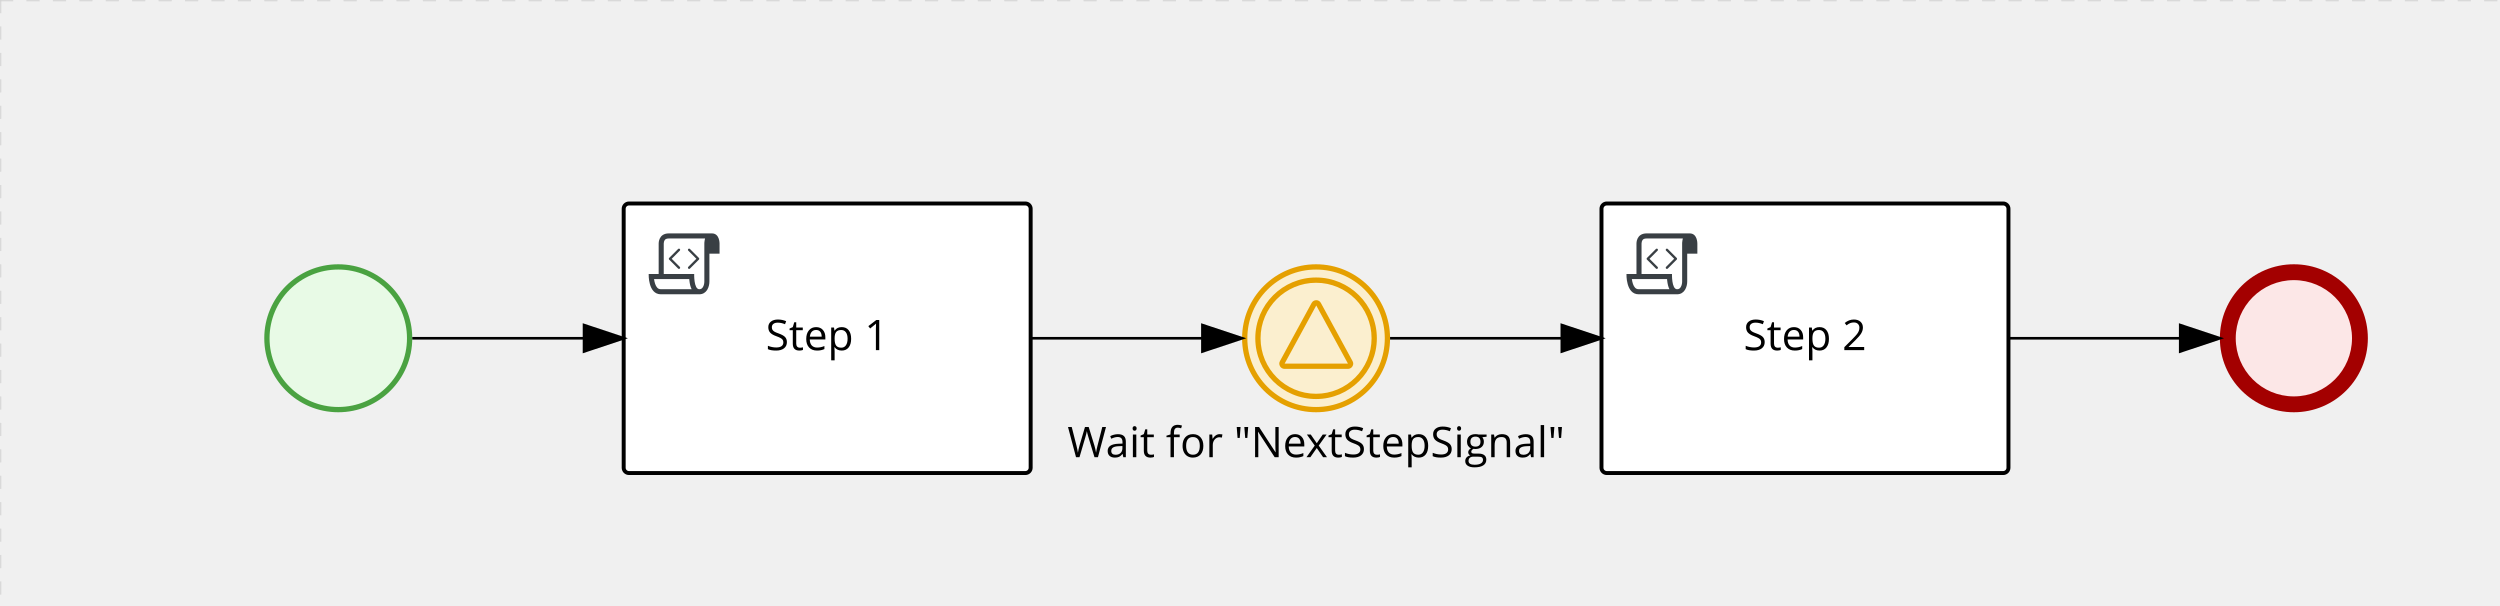
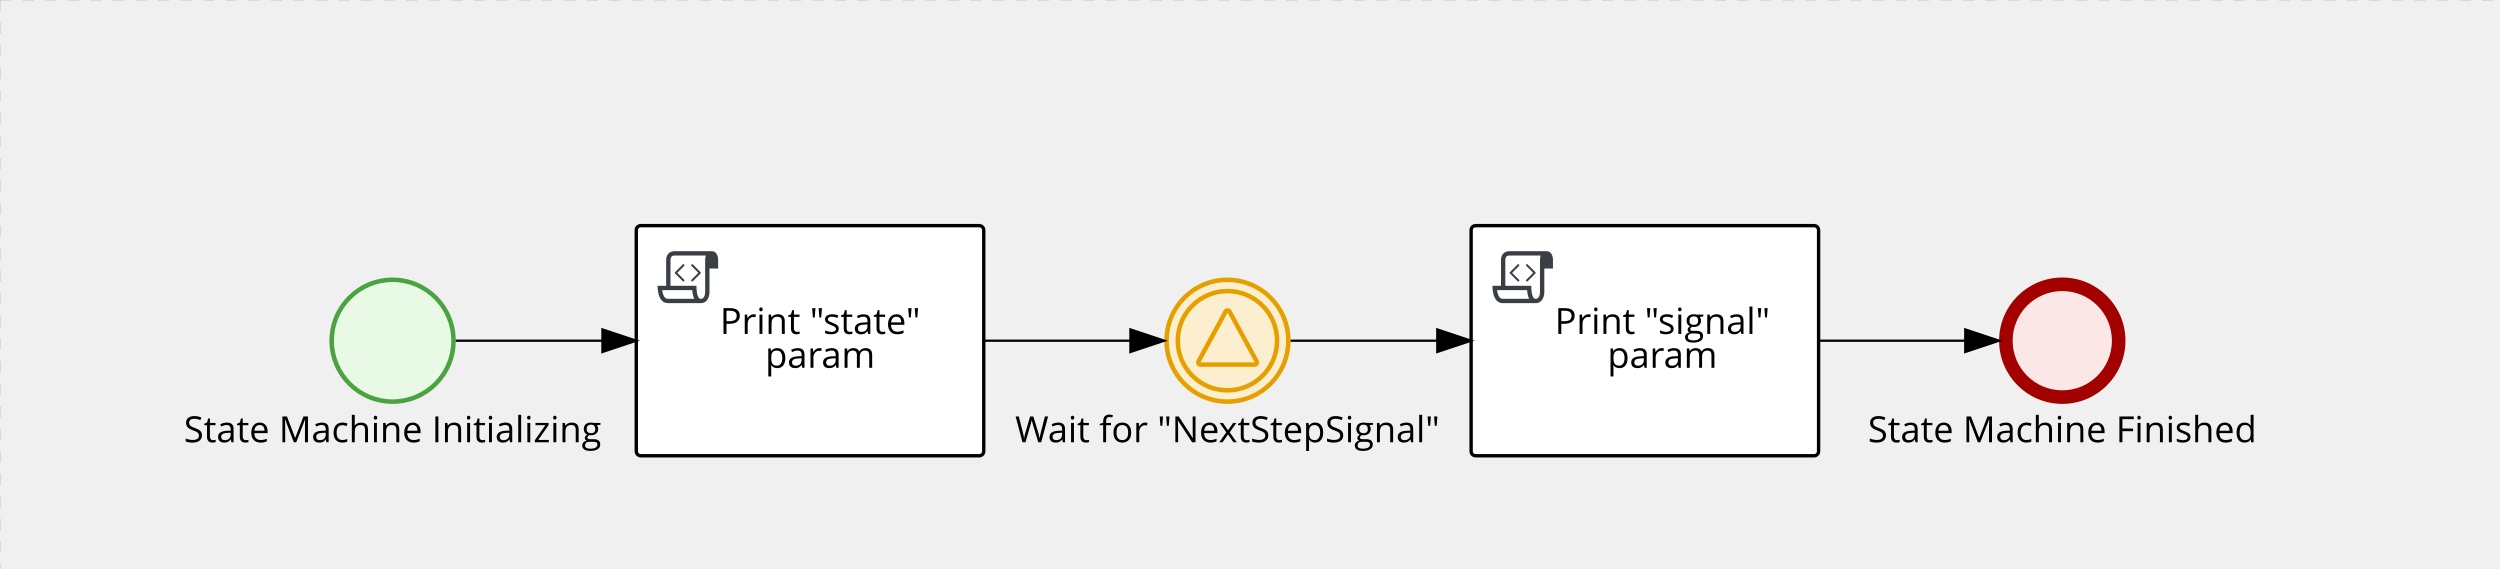
- <svg xmlns="http://www.w3.org/2000/svg" version="1.1" width="946" height="229" viewBox="0 0 946 229">
+ <svg xmlns="http://www.w3.org/2000/svg" version="1.1" width="1108" height="252" viewBox="0 0 1108 252">
  <defs />
  <g transform="matrix(1,0,0,1,0,0)">
    <g>
      <g>
        <g>
          <path fill="none" stroke="#d3d3d3" paint-order="fill stroke markers" d=" M 0 0 L 1200 0" stroke-miterlimit="10" stroke-opacity="0.8" stroke-dasharray="5" />
        </g>
        <g>
          <path fill="none" stroke="#d3d3d3" paint-order="fill stroke markers" d=" M 0 0 L 0 800" stroke-miterlimit="10" stroke-opacity="0.8" stroke-dasharray="5" />
        </g>
      </g>
-       <g id="_84179D36-CA20-4EB0-88F7-F02963EBEDD7" bpmn2nodeid="_84179D36-CA20-4EB0-88F7-F02963EBEDD7" transform="matrix(1,0,0,1,606,77)">
+       <g id="_84179D36-CA20-4EB0-88F7-F02963EBEDD7" bpmn2nodeid="_84179D36-CA20-4EB0-88F7-F02963EBEDD7" transform="matrix(1,0,0,1,652,100)">
        <g>
          <path fill="none" stroke="none" />
        </g>
        <g transform="matrix(1,0,0,1,0,0)">
          <path fill="#ffffff" stroke="none" id="_84179D36-CA20-4EB0-88F7-F02963EBEDD7?shapeType=BACKGROUND" paint-order="stroke fill markers" d=" M 2 0 L 152 0 L 152 0 A 2 2 0 0 1 154 2 L 154 100 L 154 100 A 2 2 0 0 1 152 102 L 2 102 L 2 102 A 2 2 0 0 1 0 100 L 0 2 L 0 2 A 2 2 0 0 1 2 0 Z" />
        </g>
        <g transform="matrix(1,0,0,1,0,0)">
-           <path fill="none" stroke="#000000" id="_84179D36-CA20-4EB0-88F7-F02963EBEDD7?shapeType=BORDER&amp;renderType=STROKE" paint-order="fill stroke markers" d=" M 2 0 L 152 0 L 152 0 A 2 2 0 0 1 154 2 L 154 100 L 154 100 A 2 2 0 0 1 152 102 L 2 102 L 2 102 A 2 2 0 0 1 0 100 L 0 2 L 0 2 A 2 2 0 0 1 2 0 Z" stroke-miterlimit="10" stroke-width="1.5" stroke-dasharray="" />
+           <path fill="none" stroke="rgb(0,0,0)" id="_84179D36-CA20-4EB0-88F7-F02963EBEDD7?shapeType=BORDER&amp;renderType=STROKE" paint-order="fill stroke markers" d=" M 2 0 L 152 0 L 152 0 A 2 2 0 0 1 154 2 L 154 100 L 154 100 A 2 2 0 0 1 152 102 L 2 102 L 2 102 A 2 2 0 0 1 0 100 L 0 2 L 0 2 A 2 2 0 0 1 2 0 Z" stroke-miterlimit="10" stroke-width="1.5" stroke-dasharray="" />
        </g>
        <g>
          <g transform="matrix(0.06,0,0,0.06,9.4,9.4)">
            <g transform="matrix(1,0,0,1,0,0)">
              <path fill="#393f44" stroke="none" id="_84179D36-CA20-4EB0-88F7-F02963EBEDD7undefined" paint-order="stroke fill markers" d=" M 0 0 M 197.3 130.2 C 194.4 127.3 189.6 127.3 186.7 130.2 L 130.2 186.7 C 127.3 189.6 127.3 194.4 130.2 197.3 L 186.7 253.8 C 188.1 255.3 190.1 256 192 256 C 193.9 256 195.9 255.3 197.3 253.7 C 200.2 250.8 200.2 246 197.3 243.1 L 146.2 192 L 197.3 140.8 C 200.2 137.9 200.2 133.1 197.3 130.2 Z" />
            </g>
            <g transform="matrix(1,0,0,1,0,0)">
              <path fill="#393f44" stroke="none" id="_84179D36-CA20-4EB0-88F7-F02963EBEDD7undefined" paint-order="stroke fill markers" d=" M 0 0 M 261.3 130.2 C 258.4 127.3 253.6 127.3 250.7 130.2 C 247.8 133.1 247.8 137.9 250.7 140.8 L 301.8 191.9 L 250.7 243 C 247.8 245.9 247.8 250.7 250.7 253.6 C 252.1 255.3 254.1 256 256 256 C 257.9 256 259.9 255.3 261.3 253.8 L 317.8 197.3 C 320.7 194.4 320.7 189.6 317.8 186.7 L 261.3 130.2 Z" />
            </g>
            <g transform="matrix(1,0,0,1,0,0)">
              <path fill="#393f44" stroke="none" id="_84179D36-CA20-4EB0-88F7-F02963EBEDD7undefined" paint-order="stroke fill markers" d=" M 0 0 M 400 32 C 400 32 152.8 32 128 32 C 62 32 64 96 64 96 L 64 288 L 1 288 C 1 288 -4 416 78 416 L 320 416 C 368 416 384 368 384 336 C 384 314.2 384 224.4 384 160 L 448 160 L 448 96 C 448 96 449 32 400 32 Z M 0 0 M 78 383.9 C 68.5 383.9 61.6 381.1 55.5 374.9 C 43.4 362.4 37.5 339.6 34.9 320 L 256.9 320 C 257.1 322.7 257.3 325.4 257.6 328.2 C 260 351.6 264.7 370.1 271.9 383.9 L 78 383.9 L 78 383.9 Z M 0 0 M 352 336 C 352 345.9 349.6 360.3 342.9 371 C 337.2 380.1 330.4 384 320 384 C 285 384 288 288 288 288 L 96 288 L 96 96 L 96 95.9 L 96 95.1 C 96 90.6 97.6 78.3 104.7 71.2 C 106.5 69.4 111.9 64 128 64 L 356.5 64 C 354.4 72.8 352.8 81.8 352.2 89.9 C 352.2 90.5 352.1 91.1 352.1 91.7 C 352.1 92 352.1 92.3 352.1 92.6 C 352 94.8 352 96 352 96 L 352 160 L 352 336 Z" />
            </g>
          </g>
        </g>
-         <g transform="matrix(1,0,0,1,53.76667,43.5)">
-           <text fill="#000000" stroke="none" font-family="Open Sans" font-size="12pt" font-style="normal" font-weight="normal" text-decoration="normal" x="23.233" y="12" text-anchor="middle" dominant-baseline="alphabetic">Step 2</text>
+         <g transform="matrix(1,0,0,1,35,36)">
+           <text fill="#000000" stroke="none" font-family="Open Sans" font-size="12pt" font-style="normal" font-weight="normal" text-decoration="normal" x="49.767" y="12" text-anchor="middle" dominant-baseline="alphabetic">Print "signal" </text>
+           <text fill="#000000" stroke="none" font-family="Open Sans" font-size="12pt" font-style="normal" font-weight="normal" text-decoration="normal" x="49.767" y="27" text-anchor="middle" dominant-baseline="alphabetic">      param      </text>
        </g>
      </g>
-       <g id="_813E54DD-D866-4A54-A519-23C7F5E852C5" bpmn2nodeid="_813E54DD-D866-4A54-A519-23C7F5E852C5" transform="matrix(1,0,0,1,840,100)">
+       <g id="_813E54DD-D866-4A54-A519-23C7F5E852C5" bpmn2nodeid="_813E54DD-D866-4A54-A519-23C7F5E852C5" transform="matrix(1,0,0,1,886,123)">
        <g>
          <path fill="none" stroke="none" />
        </g>
        <g transform="matrix(0.125,0,0,0.125,0,0)">
          <g transform="matrix(1,0,0,1,0,0)">
            <path fill="#fce7e7" stroke="none" id="_813E54DD-D866-4A54-A519-23C7F5E852C5?shapeType=BACKGROUND" paint-order="stroke fill markers" d=" M 0 0 M 444 224 C 444 263.9 434.2 300.8 414.4 334.5 C 394.7 368.2 368 394.9 334.4 414.5 C 300.8 434.1 263.9 444 224 444 C 184.1 444 147.2 434.2 113.5 414.4 C 79.8 394.7 53.1 368 33.5 334.4 C 13.9 300.8 4 263.9 4 224 C 4 184.1 13.8 147.2 33.6 113.5 C 53.4 79.8 80.1 53.1 113.6 33.5 C 147.1 13.9 184.1 4 224 4 C 263.9 4 300.8 13.8 334.5 33.6 C 368.2 53.4 394.9 80.1 414.5 113.6 C 434.1 147.1 444 184.1 444 224 Z" />
          </g>
          <g>
            <g transform="matrix(1,0,0,1,0,0)">
              <g transform="matrix(1,0,0,1,0,0)">
                <path fill="#a30000" stroke="none" id="_813E54DD-D866-4A54-A519-23C7F5E852C5?shapeType=BORDER&amp;renderType=FILL" paint-order="stroke fill markers" d=" M 0 0 M 224 0 C 100.3 0 0 100.3 0 224 C 0 347.7 100.3 448 224 448 C 347.7 448 448 347.7 448 224 C 448 100.3 347.7 0 224 0 Z M 0 0 M 224 400 C 126.8 400 48 321.2 48 224 C 48 126.8 126.8 48 224 48 C 321.2 48 400 126.8 400 224 C 400 321.2 321.2 400 224 400 Z" />
              </g>
            </g>
          </g>
        </g>
-         <g transform="matrix(1,0,0,1,28,61)" />
+         <g transform="matrix(1,0,0,1,-58.13333,61)">
+           <text fill="#000000" stroke="none" font-family="Open Sans" font-size="12pt" font-style="normal" font-weight="normal" text-decoration="normal" x="86.133" y="12" text-anchor="middle" dominant-baseline="alphabetic">State Machine Finished</text>
+         </g>
      </g>
-       <g id="_5778BFB2-2FB3-4FB7-A76C-FDF0046D8744" bpmn2nodeid="_5778BFB2-2FB3-4FB7-A76C-FDF0046D8744" transform="matrix(1,0,0,1,470,100)">
+       <g id="_5778BFB2-2FB3-4FB7-A76C-FDF0046D8744" bpmn2nodeid="_5778BFB2-2FB3-4FB7-A76C-FDF0046D8744" transform="matrix(1,0,0,1,516,123)">
        <g>
          <path fill="none" stroke="none" />
        </g>
        <g transform="matrix(0.125,0,0,0.125,0,0)">
          <g transform="matrix(1,0,0,1,0,0)">
            <path fill="#fbefcf" stroke="none" id="_5778BFB2-2FB3-4FB7-A76C-FDF0046D8744?shapeType=BACKGROUND" paint-order="stroke fill markers" d=" M 0 0 M 444 224 C 444 263.9 434.2 300.8 414.4 334.5 C 394.7 368.2 368 394.9 334.4 414.5 C 300.8 434.1 263.9 444 224 444 C 184.1 444 147.2 434.2 113.5 414.4 C 79.8 394.7 53.1 368 33.5 334.4 C 13.9 300.8 4 263.9 4 224 C 4 184.1 13.8 147.2 33.6 113.5 C 53.4 79.8 80.1 53.1 113.6 33.5 C 147.1 13.9 184.1 4 224 4 C 263.9 4 300.8 13.8 334.5 33.6 C 368.2 53.4 394.9 80.1 414.5 113.6 C 434.1 147.1 444 184.1 444 224 Z" />
          </g>
          <g>
            <g transform="matrix(1,0,0,1,0,0)">
              <g transform="matrix(1,0,0,1,0,0)">
                <path fill="#e5a000" stroke="none" id="_5778BFB2-2FB3-4FB7-A76C-FDF0046D8744?shapeType=BORDER&amp;renderType=FILL" paint-order="stroke fill markers" d=" M 0 0 M 224 408 C 122.5 408 40 325.5 40 224 C 40 122.5 122.5 40 224 40 C 325.5 40 408 122.5 408 224 C 408 325.5 325.5 408 224 408 Z M 0 0 M 224 56 C 131.4 56 56 131.4 56 224 C 56 316.6 131.4 392 224 392 C 316.6 392 392 316.6 392 224 C 392 131.4 316.6 56 224 56 Z M 0 0 M 224 16 C 252.1 16 279.3 21.5 305 32.3 C 329.8 42.8 352 57.8 371.1 76.9 C 390.2 96 405.2 118.3 415.7 143 C 426.5 168.6 432 195.9 432 224 C 432 252.1 426.5 279.3 415.7 305 C 405.2 329.8 390.2 352 371.1 371.1 C 352 390.2 329.7 405.2 305 415.7 C 279.4 426.5 252.1 432 224 432 C 195.9 432 168.7 426.5 143 415.7 C 118.2 405.2 96 390.2 76.9 371.1 C 57.8 352 42.8 329.7 32.3 305 C 21.5 279.3 16 252.1 16 224 C 16 195.9 21.5 168.7 32.3 143 C 42.8 118.2 57.8 96 76.9 76.9 C 96 57.8 118.3 42.8 143 32.3 C 168.7 21.5 195.9 16 224 16 M 224 0 C 100.3 0 0 100.3 0 224 C 0 347.7 100.3 448 224 448 C 347.7 448 448 347.7 448 224 C 448 100.3 347.7 0 224 0 L 224 0 Z" />
              </g>
            </g>
          </g>
          <g>
            <g transform="matrix(1,0,0,1,0,0)">
              <g transform="matrix(1,0,0,1,0,0)">
                <path fill="#e5a000" stroke="none" id="_5778BFB2-2FB3-4FB7-A76C-FDF0046D8744undefined" paint-order="stroke fill markers" d=" M 0 0 M 224.6 124.8 L 320.5 300.7 L 128.8 300.7 L 224.6 124.8 M 224.6 108.7 C 221.7 108.7 219 109.5 216.5 110.9 C 214 112.3 212.1 114.5 210.6 117 L 114.7 293 C 111.8 298.2 111.9 303.5 114.9 308.8 C 116.3 311.2 118.2 313.2 120.7 314.6 C 123.1 316 125.8 316.7 128.7 316.7 L 320.5 316.7 C 323.4 316.7 325.9 316 328.4 314.6 C 330.9 313.2 332.8 311.3 334.2 308.8 C 337.3 303.6 337.3 298.3 334.4 293 L 238.5 117 C 237.1 114.4 235.2 112.4 232.7 110.9 C 230.2 109.4 227.5 108.7 224.6 108.7 L 224.6 108.7 Z" />
              </g>
            </g>
          </g>
        </g>
        <g transform="matrix(1,0,0,1,-66.03333,61)">
          <text fill="#000000" stroke="none" font-family="Open Sans" font-size="12pt" font-style="normal" font-weight="normal" text-decoration="normal" x="94.033" y="12" text-anchor="middle" dominant-baseline="alphabetic">Wait for "NextStepSignal"</text>
        </g>
      </g>
-       <g id="_5BA55D3C-243F-4AD5-BE92-56EDF95140BB" bpmn2nodeid="_5BA55D3C-243F-4AD5-BE92-56EDF95140BB" transform="matrix(1,0,0,1,100,100)">
+       <g id="_5BA55D3C-243F-4AD5-BE92-56EDF95140BB" bpmn2nodeid="_5BA55D3C-243F-4AD5-BE92-56EDF95140BB" transform="matrix(1,0,0,1,146,123)">
        <g>
          <path fill="none" stroke="none" />
        </g>
        <g transform="matrix(0.125,0,0,0.125,0,0)">
          <g transform="matrix(1,0,0,1,0,0)">
            <path fill="#e8fae6" stroke="none" id="_5BA55D3C-243F-4AD5-BE92-56EDF95140BB?shapeType=BACKGROUND" paint-order="stroke fill markers" d=" M 0 0 M 444 224 C 444 263.9 434.2 300.8 414.4 334.5 C 394.7 368.2 368 394.9 334.4 414.5 C 300.8 434.1 263.9 444 224 444 C 184.1 444 147.2 434.2 113.5 414.4 C 79.8 394.7 53.1 368 33.5 334.4 C 13.9 300.8 4 263.9 4 224 C 4 184.1 13.8 147.2 33.6 113.5 C 53.4 79.8 80.1 53.1 113.6 33.5 C 147.1 13.9 184.1 4 224 4 C 263.9 4 300.8 13.8 334.5 33.6 C 368.2 53.4 394.9 80.1 414.5 113.6 C 434.1 147.1 444 184.1 444 224 Z" />
          </g>
          <g>
            <g transform="matrix(1,0,0,1,0,0)">
              <g transform="matrix(1,0,0,1,0,0)">
                <path fill="#4aa241" stroke="none" id="_5BA55D3C-243F-4AD5-BE92-56EDF95140BB?shapeType=BORDER&amp;renderType=FILL" paint-order="stroke fill markers" d=" M 0 0 M 224 0 C 100.3 0 0 100.3 0 224 C 0 347.7 100.3 448 224 448 C 347.7 448 448 347.7 448 224 C 448 100.3 347.7 0 224 0 Z M 0 0 M 224 432 C 109.1 432 16 338.9 16 224 C 16 109.1 109.1 16 224 16 C 338.9 16 432 109.1 432 224 C 432 338.9 338.9 432 224 432 Z" />
              </g>
            </g>
          </g>
        </g>
-         <g transform="matrix(1,0,0,1,28,61)" />
+         <g transform="matrix(1,0,0,1,-64.48333,61)">
+           <text fill="#000000" stroke="none" font-family="Open Sans" font-size="12pt" font-style="normal" font-weight="normal" text-decoration="normal" x="92.483" y="12" text-anchor="middle" dominant-baseline="alphabetic">State Machine Initializing</text>
+         </g>
      </g>
-       <g id="_A2495A4A-5AC1-448D-B050-FC107ADC310E" bpmn2nodeid="_A2495A4A-5AC1-448D-B050-FC107ADC310E" transform="matrix(1,0,0,1,236,77)">
+       <g id="_A2495A4A-5AC1-448D-B050-FC107ADC310E" bpmn2nodeid="_A2495A4A-5AC1-448D-B050-FC107ADC310E" transform="matrix(1,0,0,1,282,100)">
        <g>
          <path fill="none" stroke="none" />
        </g>
        <g transform="matrix(1,0,0,1,0,0)">
          <path fill="#ffffff" stroke="none" id="_A2495A4A-5AC1-448D-B050-FC107ADC310E?shapeType=BACKGROUND" paint-order="stroke fill markers" d=" M 2 0 L 152 0 L 152 0 A 2 2 0 0 1 154 2 L 154 100 L 154 100 A 2 2 0 0 1 152 102 L 2 102 L 2 102 A 2 2 0 0 1 0 100 L 0 2 L 0 2 A 2 2 0 0 1 2 0 Z" />
        </g>
        <g transform="matrix(1,0,0,1,0,0)">
          <path fill="none" stroke="#000000" id="_A2495A4A-5AC1-448D-B050-FC107ADC310E?shapeType=BORDER&amp;renderType=STROKE" paint-order="fill stroke markers" d=" M 2 0 L 152 0 L 152 0 A 2 2 0 0 1 154 2 L 154 100 L 154 100 A 2 2 0 0 1 152 102 L 2 102 L 2 102 A 2 2 0 0 1 0 100 L 0 2 L 0 2 A 2 2 0 0 1 2 0 Z" stroke-miterlimit="10" stroke-width="1.5" stroke-dasharray="" />
        </g>
        <g>
          <g transform="matrix(0.06,0,0,0.06,9.4,9.4)">
            <g transform="matrix(1,0,0,1,0,0)">
              <path fill="#393f44" stroke="none" id="_A2495A4A-5AC1-448D-B050-FC107ADC310Eundefined" paint-order="stroke fill markers" d=" M 0 0 M 197.3 130.2 C 194.4 127.3 189.6 127.3 186.7 130.2 L 130.2 186.7 C 127.3 189.6 127.3 194.4 130.2 197.3 L 186.7 253.8 C 188.1 255.3 190.1 256 192 256 C 193.9 256 195.9 255.3 197.3 253.7 C 200.2 250.8 200.2 246 197.3 243.1 L 146.2 192 L 197.3 140.8 C 200.2 137.9 200.2 133.1 197.3 130.2 Z" />
            </g>
            <g transform="matrix(1,0,0,1,0,0)">
              <path fill="#393f44" stroke="none" id="_A2495A4A-5AC1-448D-B050-FC107ADC310Eundefined" paint-order="stroke fill markers" d=" M 0 0 M 261.3 130.2 C 258.4 127.3 253.6 127.3 250.7 130.2 C 247.8 133.1 247.8 137.9 250.7 140.8 L 301.8 191.9 L 250.7 243 C 247.8 245.9 247.8 250.7 250.7 253.6 C 252.1 255.3 254.1 256 256 256 C 257.9 256 259.9 255.3 261.3 253.8 L 317.8 197.3 C 320.7 194.4 320.7 189.6 317.8 186.7 L 261.3 130.2 Z" />
            </g>
            <g transform="matrix(1,0,0,1,0,0)">
              <path fill="#393f44" stroke="none" id="_A2495A4A-5AC1-448D-B050-FC107ADC310Eundefined" paint-order="stroke fill markers" d=" M 0 0 M 400 32 C 400 32 152.8 32 128 32 C 62 32 64 96 64 96 L 64 288 L 1 288 C 1 288 -4 416 78 416 L 320 416 C 368 416 384 368 384 336 C 384 314.2 384 224.4 384 160 L 448 160 L 448 96 C 448 96 449 32 400 32 Z M 0 0 M 78 383.9 C 68.5 383.9 61.6 381.1 55.5 374.9 C 43.4 362.4 37.5 339.6 34.9 320 L 256.9 320 C 257.1 322.7 257.3 325.4 257.6 328.2 C 260 351.6 264.7 370.1 271.9 383.9 L 78 383.9 L 78 383.9 Z M 0 0 M 352 336 C 352 345.9 349.6 360.3 342.9 371 C 337.2 380.1 330.4 384 320 384 C 285 384 288 288 288 288 L 96 288 L 96 96 L 96 95.9 L 96 95.1 C 96 90.6 97.6 78.3 104.7 71.2 C 106.5 69.4 111.9 64 128 64 L 356.5 64 C 354.4 72.8 352.8 81.8 352.2 89.9 C 352.2 90.5 352.1 91.1 352.1 91.7 C 352.1 92 352.1 92.3 352.1 92.6 C 352 94.8 352 96 352 96 L 352 160 L 352 336 Z" />
            </g>
          </g>
        </g>
-         <g transform="matrix(1,0,0,1,53.76667,43.5)">
-           <text fill="#000000" stroke="none" font-family="Open Sans" font-size="12pt" font-style="normal" font-weight="normal" text-decoration="normal" x="23.233" y="12" text-anchor="middle" dominant-baseline="alphabetic">Step 1</text>
+         <g transform="matrix(1,0,0,1,35,36)">
+           <text fill="#000000" stroke="none" font-family="Open Sans" font-size="12pt" font-style="normal" font-weight="normal" text-decoration="normal" x="46.483" y="12" text-anchor="middle" dominant-baseline="alphabetic">Print "state" </text>
+           <text fill="#000000" stroke="none" font-family="Open Sans" font-size="12pt" font-style="normal" font-weight="normal" text-decoration="normal" x="46.483" y="27" text-anchor="middle" dominant-baseline="alphabetic">     param      </text>
        </g>
      </g>
      <g id="_0F23A22C-2945-417F-A36B-8AE9B02FC9E1" bpmn2nodeid="_0F23A22C-2945-417F-A36B-8AE9B02FC9E1">
        <g>
-           <path fill="none" stroke="#000000" paint-order="fill stroke markers" d=" M 156 128 L 221 128" stroke-miterlimit="10" stroke-dasharray="" />
+           <path fill="none" stroke="#000000" paint-order="fill stroke markers" d=" M 202 151 L 267 151" stroke-miterlimit="10" stroke-dasharray="" />
        </g>
-         <g transform="matrix(1,0,0,1,156,128)" />
-         <g transform="matrix(6.123233995736766e-17,1,-1,6.123233995736766e-17,236,123)">
+         <g transform="matrix(1,0,0,1,202,151)" />
+         <g transform="matrix(6.123233995736766e-17,1,-1,6.123233995736766e-17,282,146)">
          <path fill="#000000" stroke="#000000" paint-order="fill stroke markers" d=" M 10 15 L 0 15 L 5 0 Z" stroke-miterlimit="10" stroke-dasharray="" />
        </g>
-         <g transform="matrix(1,0,0,1,156,118)" />
+         <g transform="matrix(1,0,0,1,202,141)" />
      </g>
      <g id="_92981922-8D12-419F-AF47-B01251143977" bpmn2nodeid="_92981922-8D12-419F-AF47-B01251143977">
        <g>
-           <path fill="none" stroke="#000000" paint-order="fill stroke markers" d=" M 390 128 L 455 128" stroke-miterlimit="10" stroke-dasharray="" />
+           <path fill="none" stroke="#000000" paint-order="fill stroke markers" d=" M 436 151 L 501 151" stroke-miterlimit="10" stroke-dasharray="" />
        </g>
-         <g transform="matrix(1,0,0,1,390,128)" />
-         <g transform="matrix(6.123233995736766e-17,1,-1,6.123233995736766e-17,470,123)">
+         <g transform="matrix(1,0,0,1,436,151)" />
+         <g transform="matrix(6.123233995736766e-17,1,-1,6.123233995736766e-17,516,146)">
          <path fill="#000000" stroke="#000000" paint-order="fill stroke markers" d=" M 10 15 L 0 15 L 5 0 Z" stroke-miterlimit="10" stroke-dasharray="" />
        </g>
-         <g transform="matrix(1,0,0,1,390,118)" />
+         <g transform="matrix(1,0,0,1,436,141)" />
      </g>
      <g id="_2FB36645-D1C6-43EA-8B07-460BC5D99C22" bpmn2nodeid="_2FB36645-D1C6-43EA-8B07-460BC5D99C22">
        <g>
-           <path fill="none" stroke="#000000" paint-order="fill stroke markers" d=" M 526 128 L 591 128" stroke-miterlimit="10" stroke-dasharray="" />
+           <path fill="none" stroke="#000000" paint-order="fill stroke markers" d=" M 572 151 L 637 151" stroke-miterlimit="10" stroke-dasharray="" />
        </g>
-         <g transform="matrix(1,0,0,1,526,128)" />
-         <g transform="matrix(6.123233995736766e-17,1,-1,6.123233995736766e-17,606,123)">
+         <g transform="matrix(1,0,0,1,572,151)" />
+         <g transform="matrix(6.123233995736766e-17,1,-1,6.123233995736766e-17,652,146)">
          <path fill="#000000" stroke="#000000" paint-order="fill stroke markers" d=" M 10 15 L 0 15 L 5 0 Z" stroke-miterlimit="10" stroke-dasharray="" />
        </g>
-         <g transform="matrix(1,0,0,1,526,118)" />
+         <g transform="matrix(1,0,0,1,572,141)" />
      </g>
      <g id="_D2BA8AAA-E822-4ABB-A416-C3A83B78251C" bpmn2nodeid="_D2BA8AAA-E822-4ABB-A416-C3A83B78251C">
        <g>
-           <path fill="none" stroke="#000000" paint-order="fill stroke markers" d=" M 760 128 L 825 128" stroke-miterlimit="10" stroke-dasharray="" />
+           <path fill="none" stroke="#000000" paint-order="fill stroke markers" d=" M 806 151 L 871 151" stroke-miterlimit="10" stroke-dasharray="" />
        </g>
-         <g transform="matrix(1,0,0,1,760,128)" />
-         <g transform="matrix(6.123233995736766e-17,1,-1,6.123233995736766e-17,840,123)">
+         <g transform="matrix(1,0,0,1,806,151)" />
+         <g transform="matrix(6.123233995736766e-17,1,-1,6.123233995736766e-17,886,146)">
          <path fill="#000000" stroke="#000000" paint-order="fill stroke markers" d=" M 10 15 L 0 15 L 5 0 Z" stroke-miterlimit="10" stroke-dasharray="" />
        </g>
-         <g transform="matrix(1,0,0,1,760,118)" />
+         <g transform="matrix(1,0,0,1,806,141)" />
      </g>
-       <g transform="matrix(1,0,0,1,606,77)" />
-       <g transform="matrix(1,0,0,1,840,100)" />
-       <g transform="matrix(1,0,0,1,470,100)" />
-       <g transform="matrix(1,0,0,1,100,100)" />
-       <g transform="matrix(1,0,0,1,236,77)" />
+       <g transform="matrix(1,0,0,1,652,100)" />
+       <g transform="matrix(1,0,0,1,886,123)" />
+       <g transform="matrix(1,0,0,1,516,123)" />
+       <g transform="matrix(1,0,0,1,146,123)" />
+       <g transform="matrix(1,0,0,1,282,100)" />
    </g>
  </g>
</svg>
